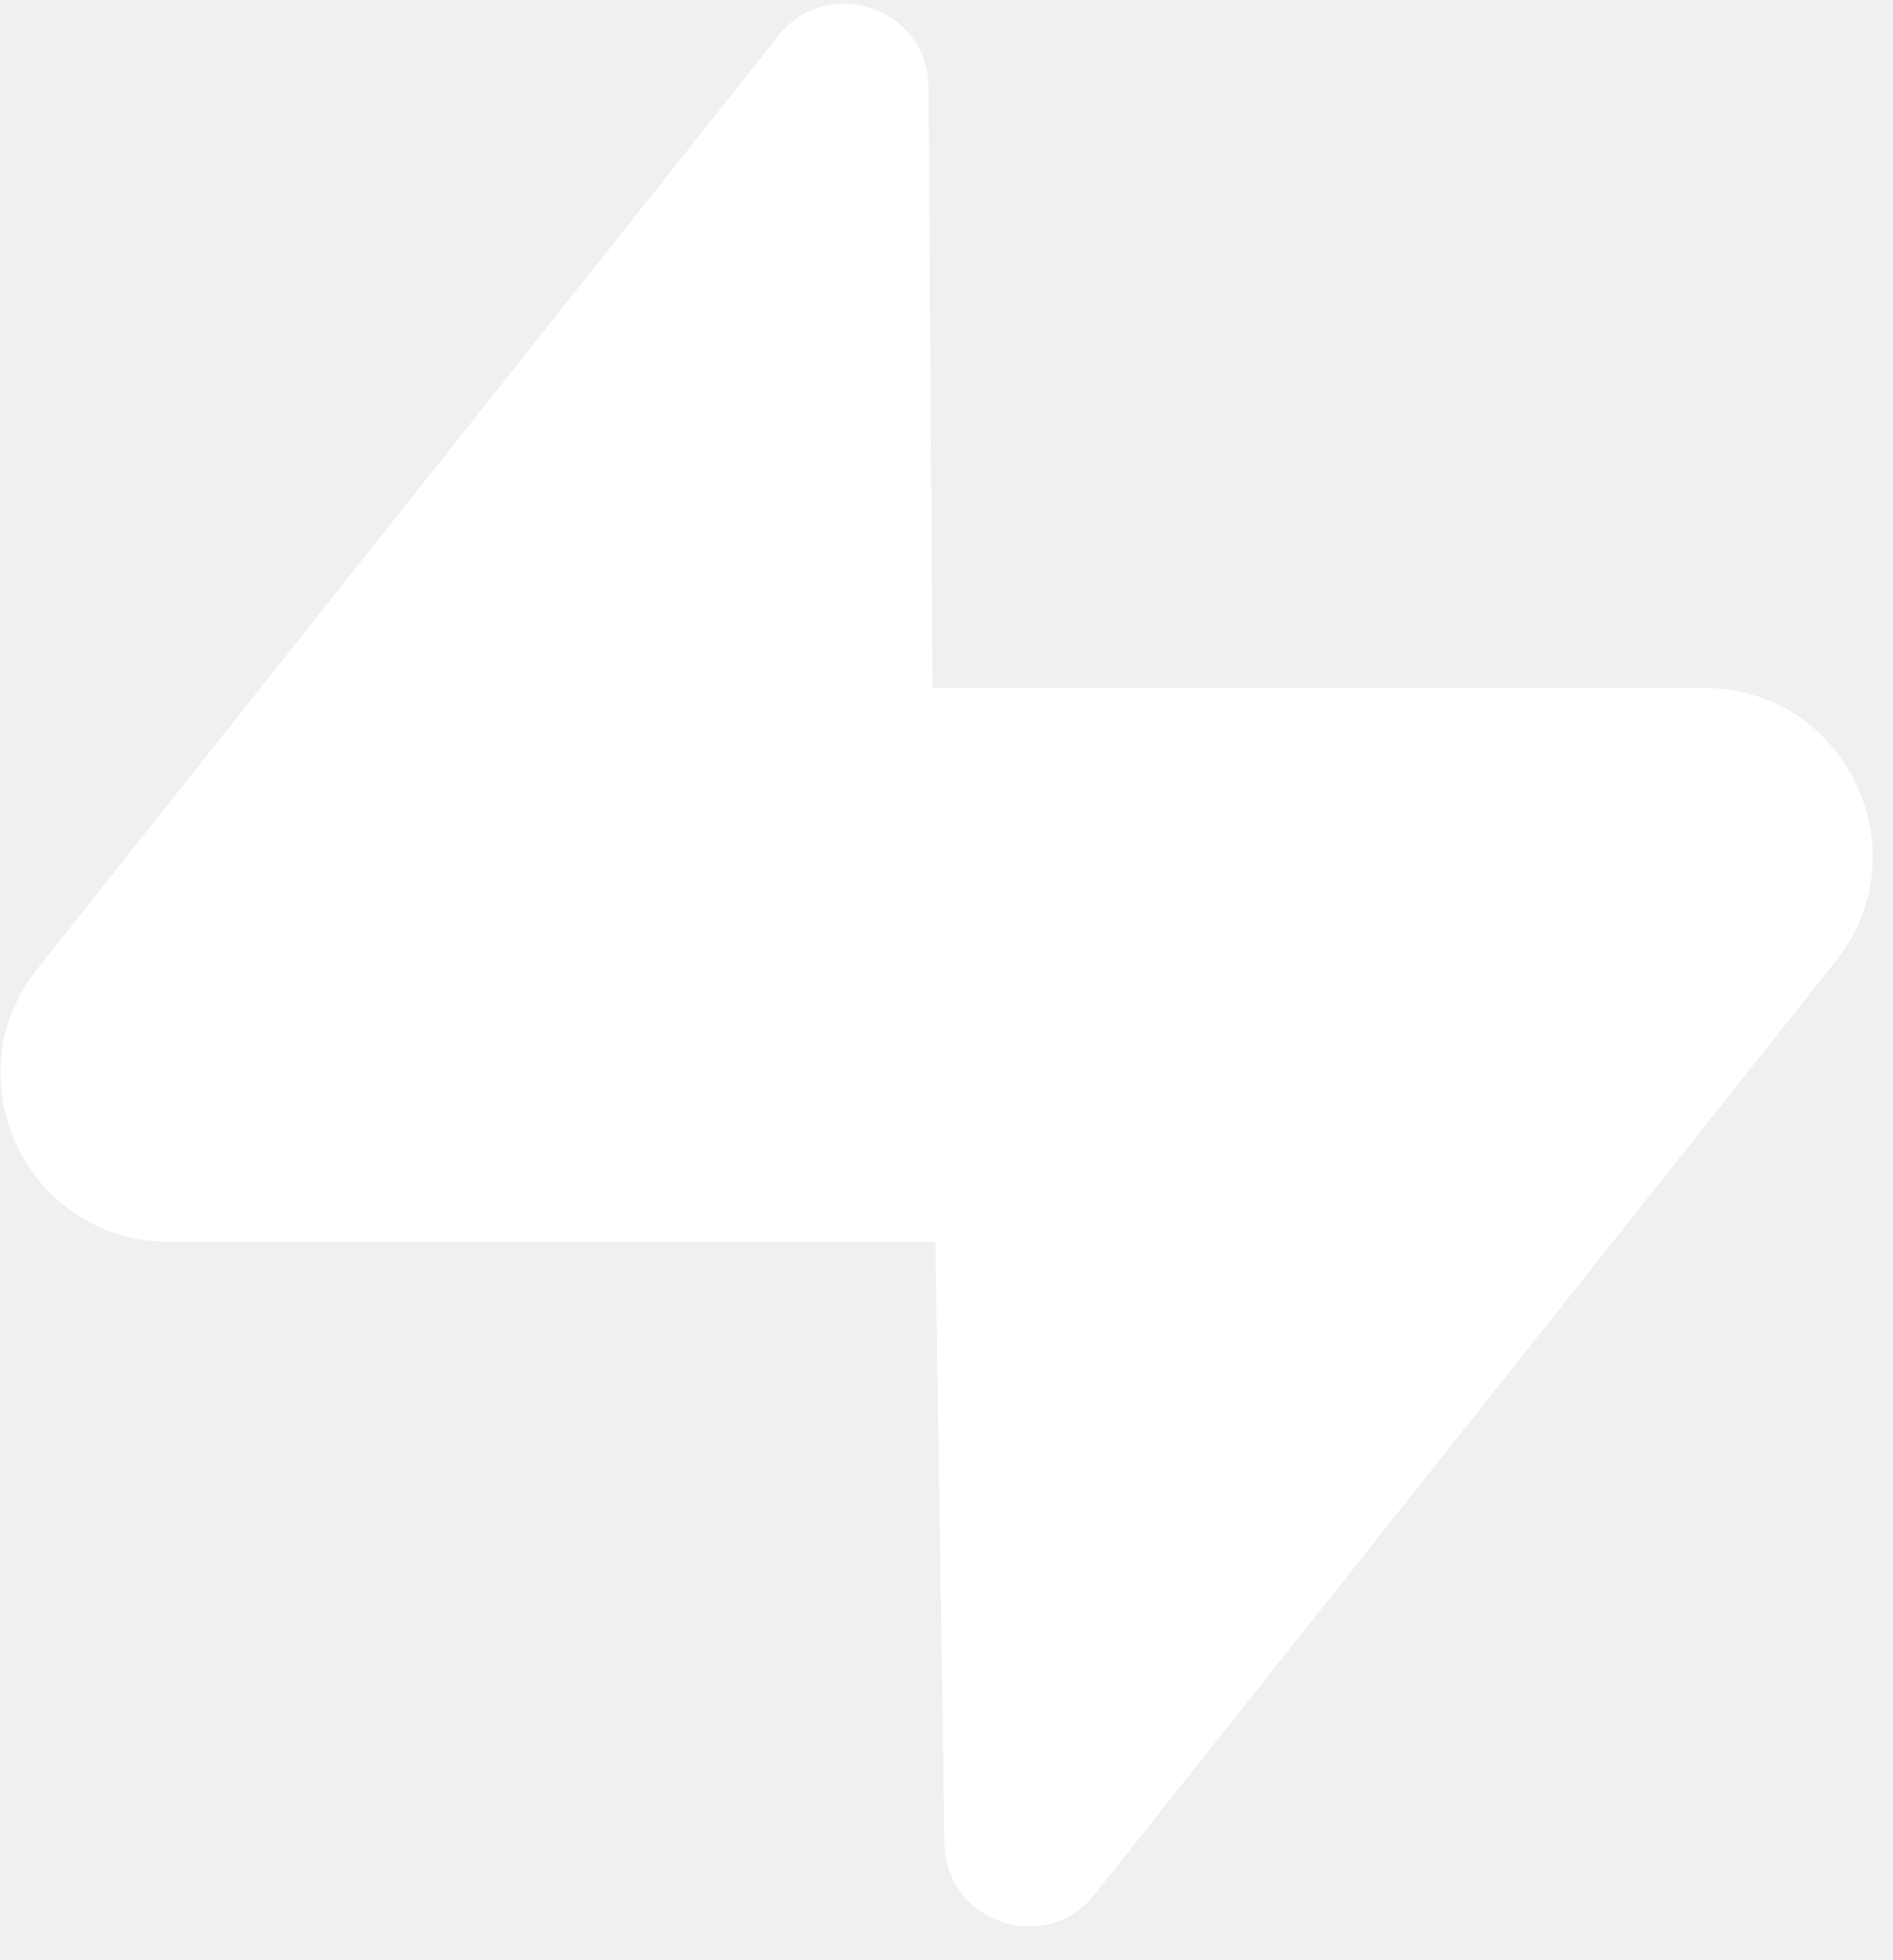
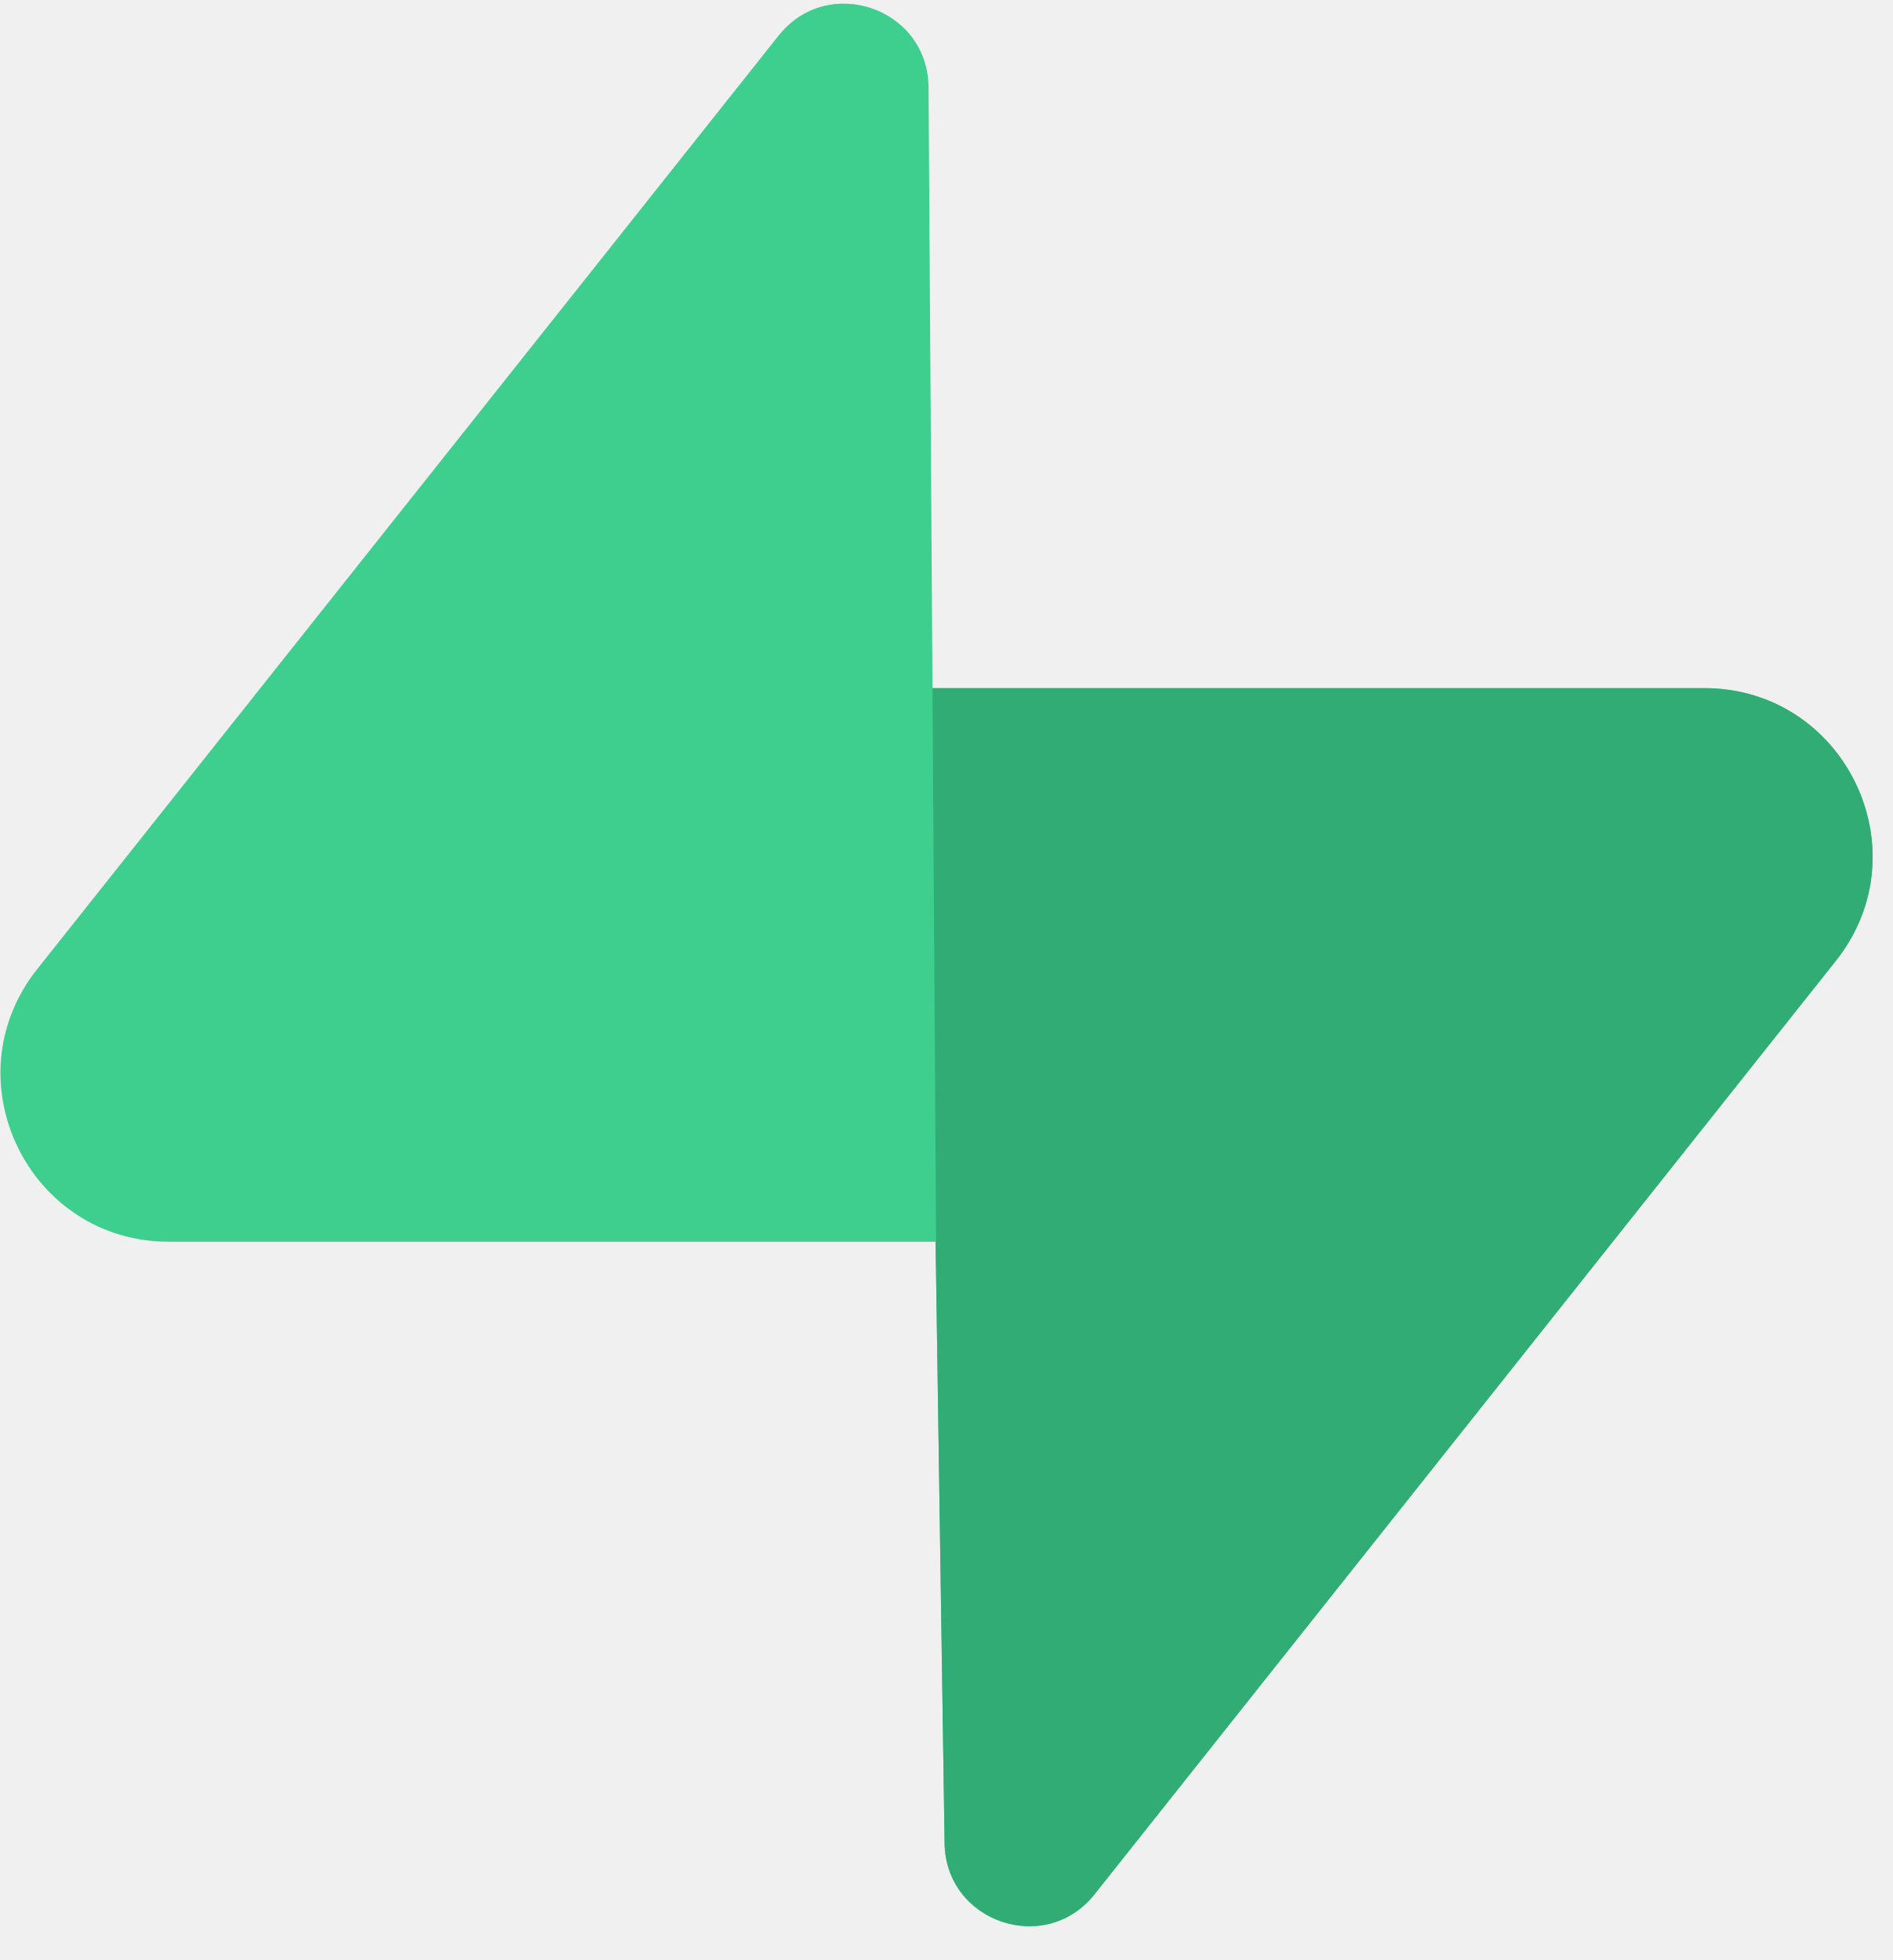
<svg xmlns="http://www.w3.org/2000/svg" width="56" height="58" viewBox="0 0 56 58" fill="none">
-   <g clip-path="url(#clip0_107_3182)">
-     <path d="M32.381 56.056C30.928 57.886 27.981 56.883 27.946 54.546L27.434 20.363H50.418C54.581 20.363 56.903 25.172 54.314 28.432L32.381 56.056Z" fill="white" />
-     <path d="M32.381 56.056C30.928 57.886 27.981 56.883 27.946 54.546L27.434 20.363H50.418C54.581 20.363 56.903 25.172 54.314 28.432L32.381 56.056Z" fill="white" />
-     <path d="M23.035 1.053C24.488 -0.778 27.436 0.225 27.471 2.562L27.695 36.745H4.998C0.835 36.745 -1.487 31.937 1.102 28.676L23.035 1.053Z" fill="white" />
+   <mask id="mask0_151_86" style="mask-type:luminance" maskUnits="userSpaceOnUse" x="0" y="0" width="56" height="58">
+     <path d="M55.403 0H0V57.436H55.403V0Z" fill="white" />
+   </mask>
+   <g mask="url(#mask0_151_86)">
+     <path d="M32.381 56.056C30.928 57.886 27.981 56.883 27.946 54.546L27.434 20.363H50.418C54.581 20.363 56.903 25.172 54.314 28.432L32.381 56.056Z" fill="#3ECF8E" />
+     <path d="M32.381 56.056C30.928 57.886 27.981 56.883 27.946 54.546L27.434 20.363H50.418C54.581 20.363 56.903 25.172 54.314 28.432L32.381 56.056Z" fill="#32AC75" />
+     <path d="M23.035 1.053C24.488 -0.778 27.436 0.225 27.471 2.562L27.695 36.745H4.998C0.835 36.745 -1.487 31.937 1.102 28.676L23.035 1.053Z" fill="#3ECF8E" />
  </g>
-   <defs>
-     <clipPath id="clip0_107_3182">
-       <rect width="55.403" height="57.436" fill="white" />
-     </clipPath>
-   </defs>
</svg>
